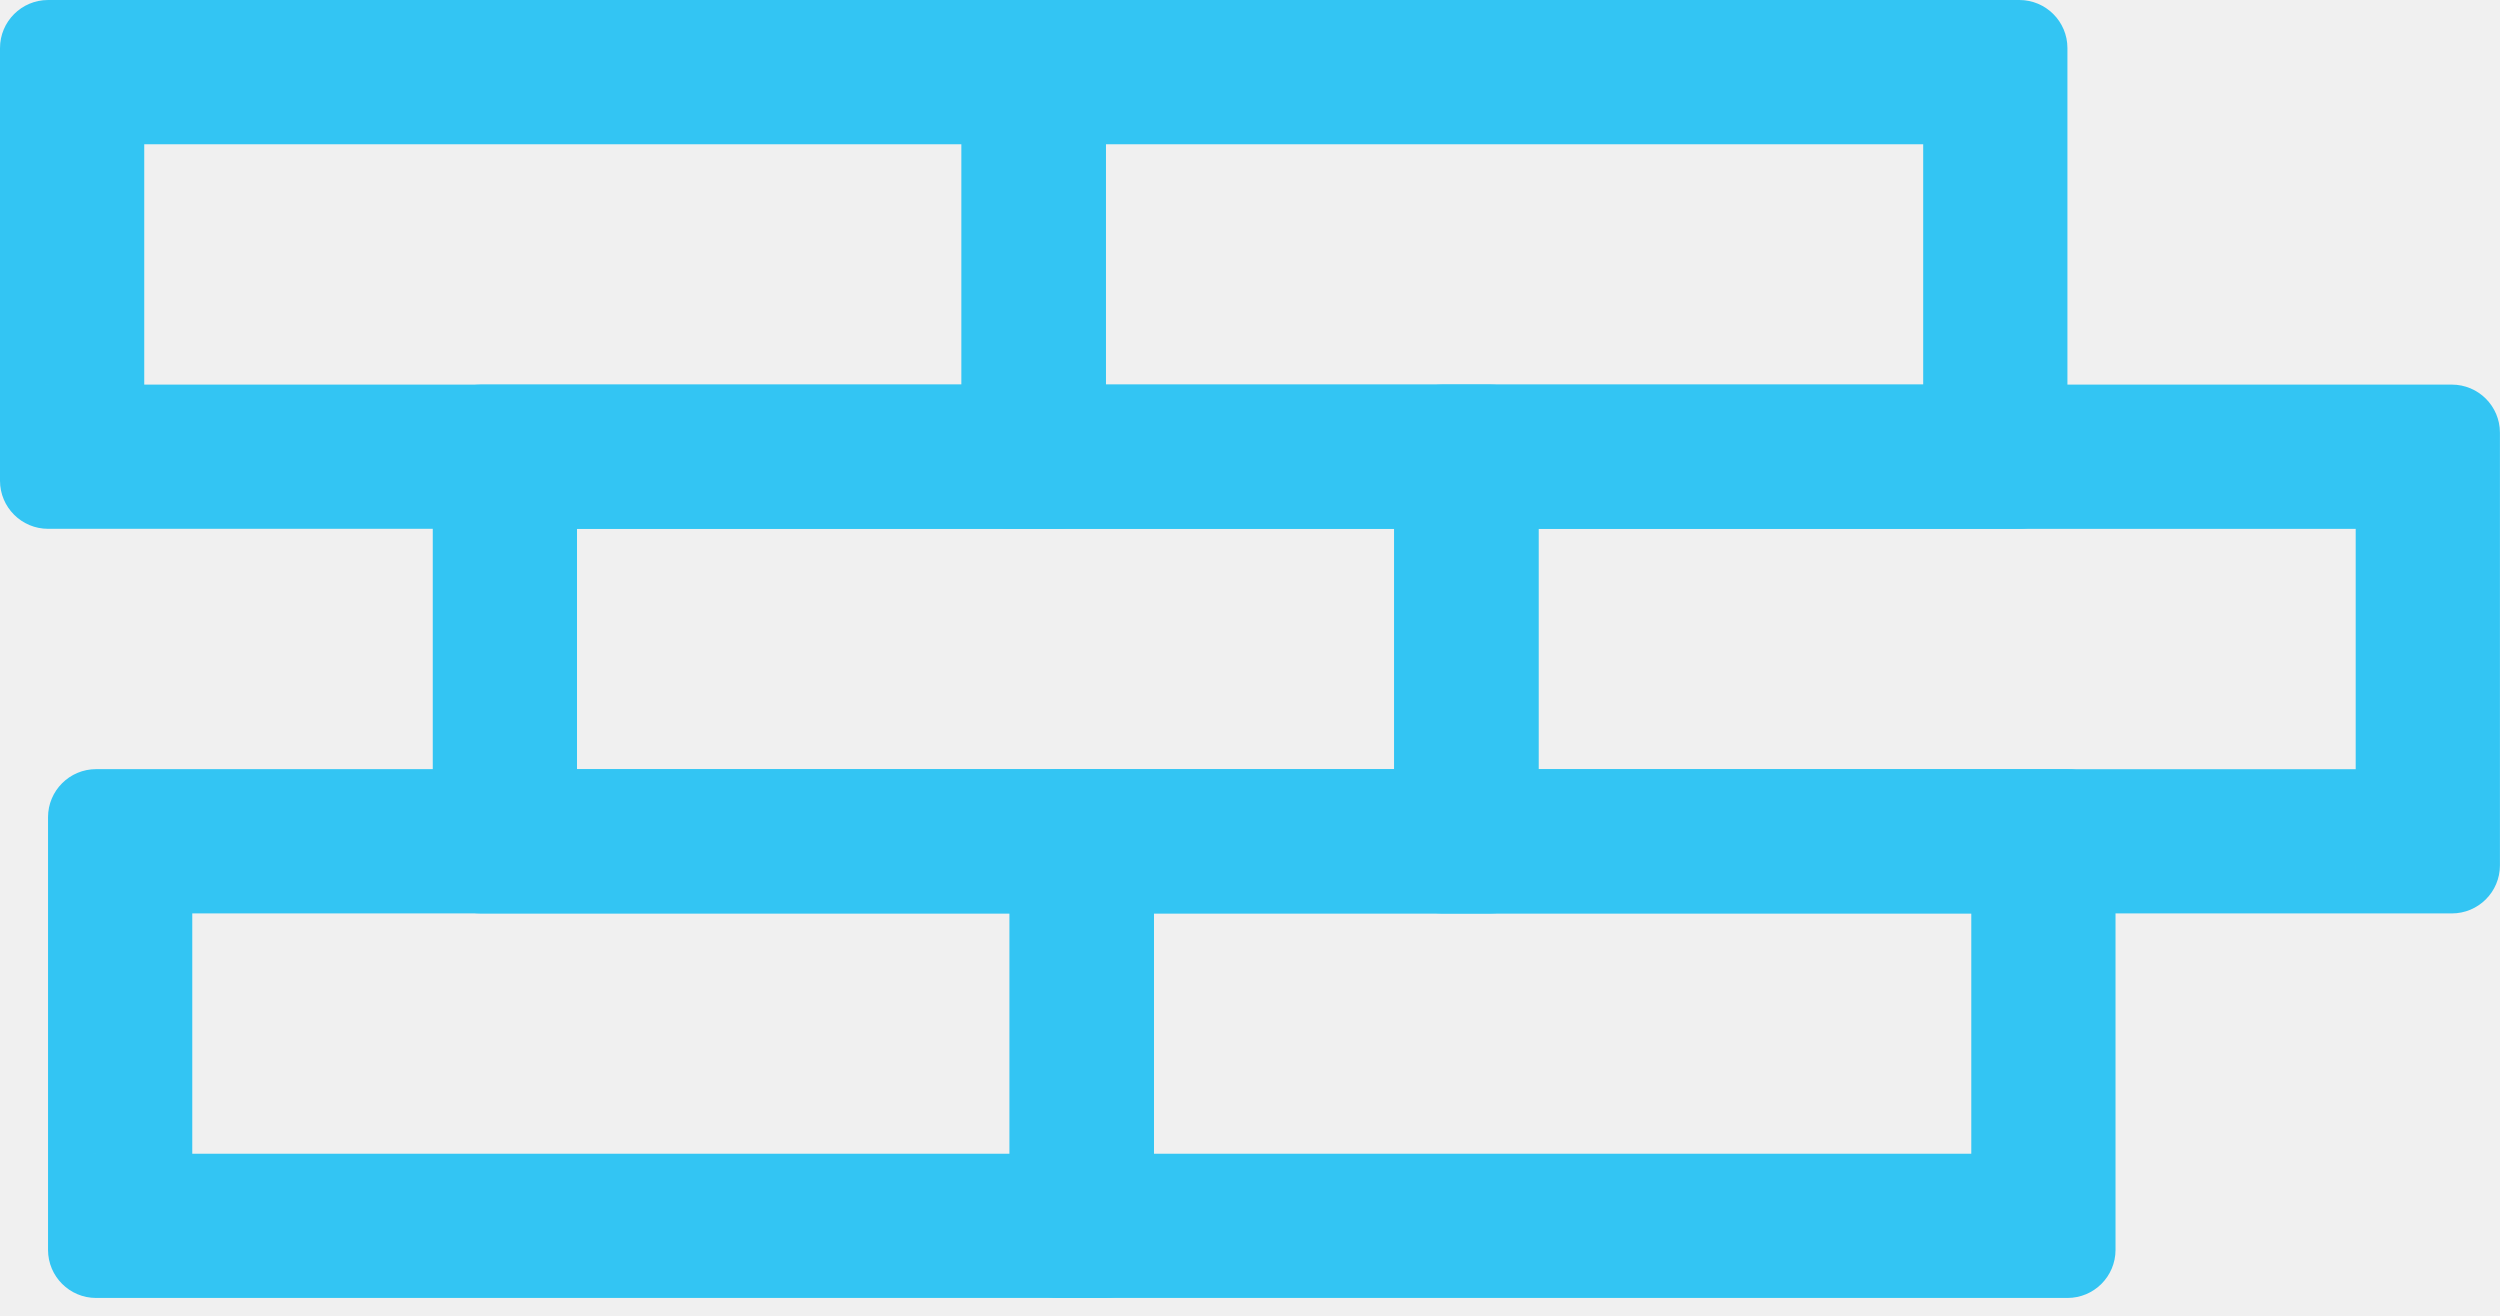
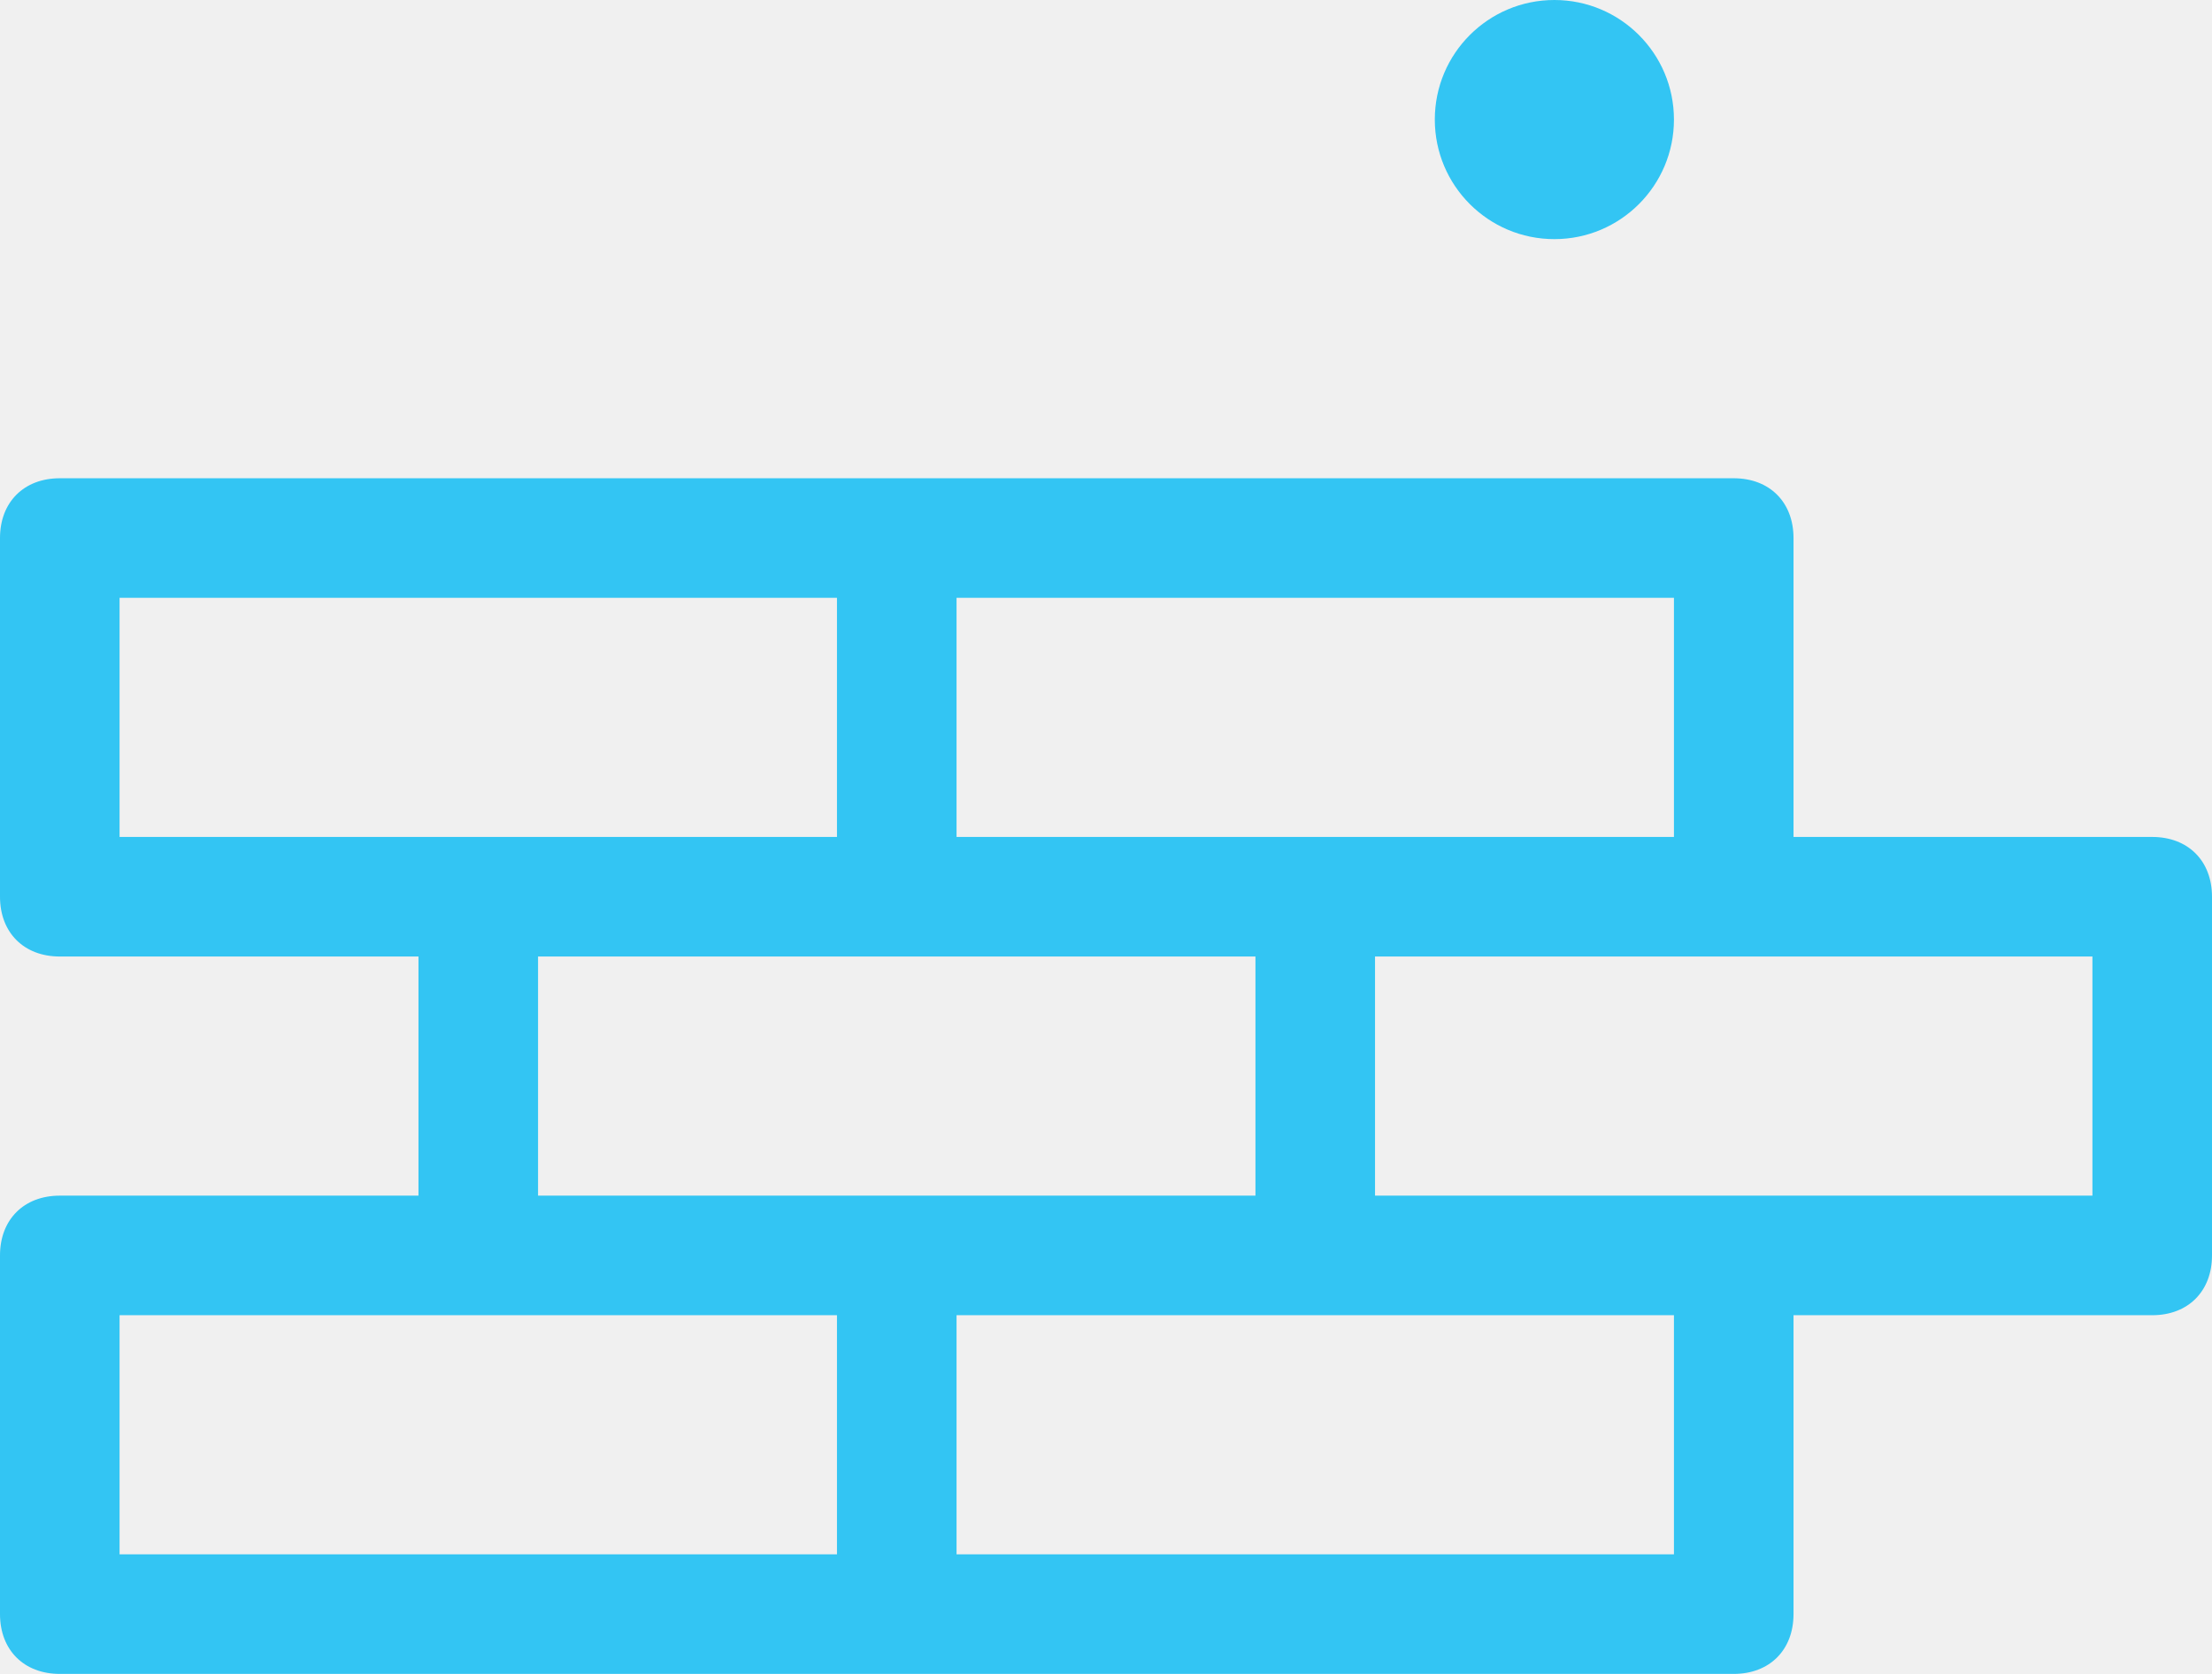
- <svg xmlns="http://www.w3.org/2000/svg" width="38" height="20" fill="none">
-   <mask id="path-1-inside-1" fill="#fff">
-     <rect x=".73" y="11.691" width="16.808" height="8.038" rx=".731" />
-   </mask>
-   <rect x=".73" y="11.691" width="16.808" height="8.038" rx=".731" stroke="#33C5F3" stroke-width="4.385" mask="url(#path-1-inside-1)" />
-   <mask id="path-2-inside-2" fill="#fff">
-     <rect x="6.578" y="5.846" width="16.808" height="8.038" rx=".731" />
-   </mask>
-   <rect x="6.578" y="5.846" width="16.808" height="8.038" rx=".731" stroke="#33C5F3" stroke-width="4.385" mask="url(#path-2-inside-2)" />
-   <mask id="path-3-inside-3" fill="#fff">
-     <rect width="16.808" height="8.038" rx=".731" />
-   </mask>
-   <rect width="16.808" height="8.038" rx=".731" stroke="#33C5F3" stroke-width="4.385" mask="url(#path-3-inside-3)" />
-   <mask id="path-4-inside-4" fill="#fff">
-     <rect x="15.348" y="11.691" width="16.808" height="8.038" rx=".731" />
-   </mask>
-   <rect x="15.348" y="11.691" width="16.808" height="8.038" rx=".731" stroke="#33C5F3" stroke-width="4.385" mask="url(#path-4-inside-4)" />
-   <mask id="path-5-inside-5" fill="#fff">
-     <rect x="14.617" width="16.808" height="8.038" rx=".731" />
-   </mask>
-   <rect x="14.617" width="16.808" height="8.038" rx=".731" stroke="#33C5F3" stroke-width="4.385" mask="url(#path-5-inside-5)" />
-   <mask id="path-6-inside-6" fill="#fff">
-     <rect x="21.191" y="5.846" width="16.808" height="8.038" rx=".731" />
-   </mask>
-   <rect x="21.191" y="5.846" width="16.808" height="8.038" rx=".731" stroke="#33C5F3" stroke-width="4.385" mask="url(#path-6-inside-6)" />
+ <svg xmlns="http://www.w3.org/2000/svg" version="1.1" id="Слой_1" x="0" y="0" viewBox="0 0 37 28" xml:space="preserve">
+   <path d="M30 14V9c0-.6-.4-1-1-1H1c-.6 0-1 .4-1 1v6c0 .6.4 1 1 1h6v4H1c-.6 0-1 .4-1 1v6c0 .6.4 1 1 1h28c.6 0 1-.4 1-1v-5h6c.6 0 1-.4 1-1v-6c0-.6-.4-1-1-1h-6zM2 14v-4h12v4H2zm7 2v4h12v-4H9zm19-2v-4H16v4h12zm0 8H16v4h12v-4zm7-2v-4H23v4h12zm-21 2v4H2v-4h12z" fill-rule="evenodd" clip-rule="evenodd" fill="#33c5f3" />
+   <circle cx="26" cy="2" r="2" fill="#33c5f3" />
</svg>
